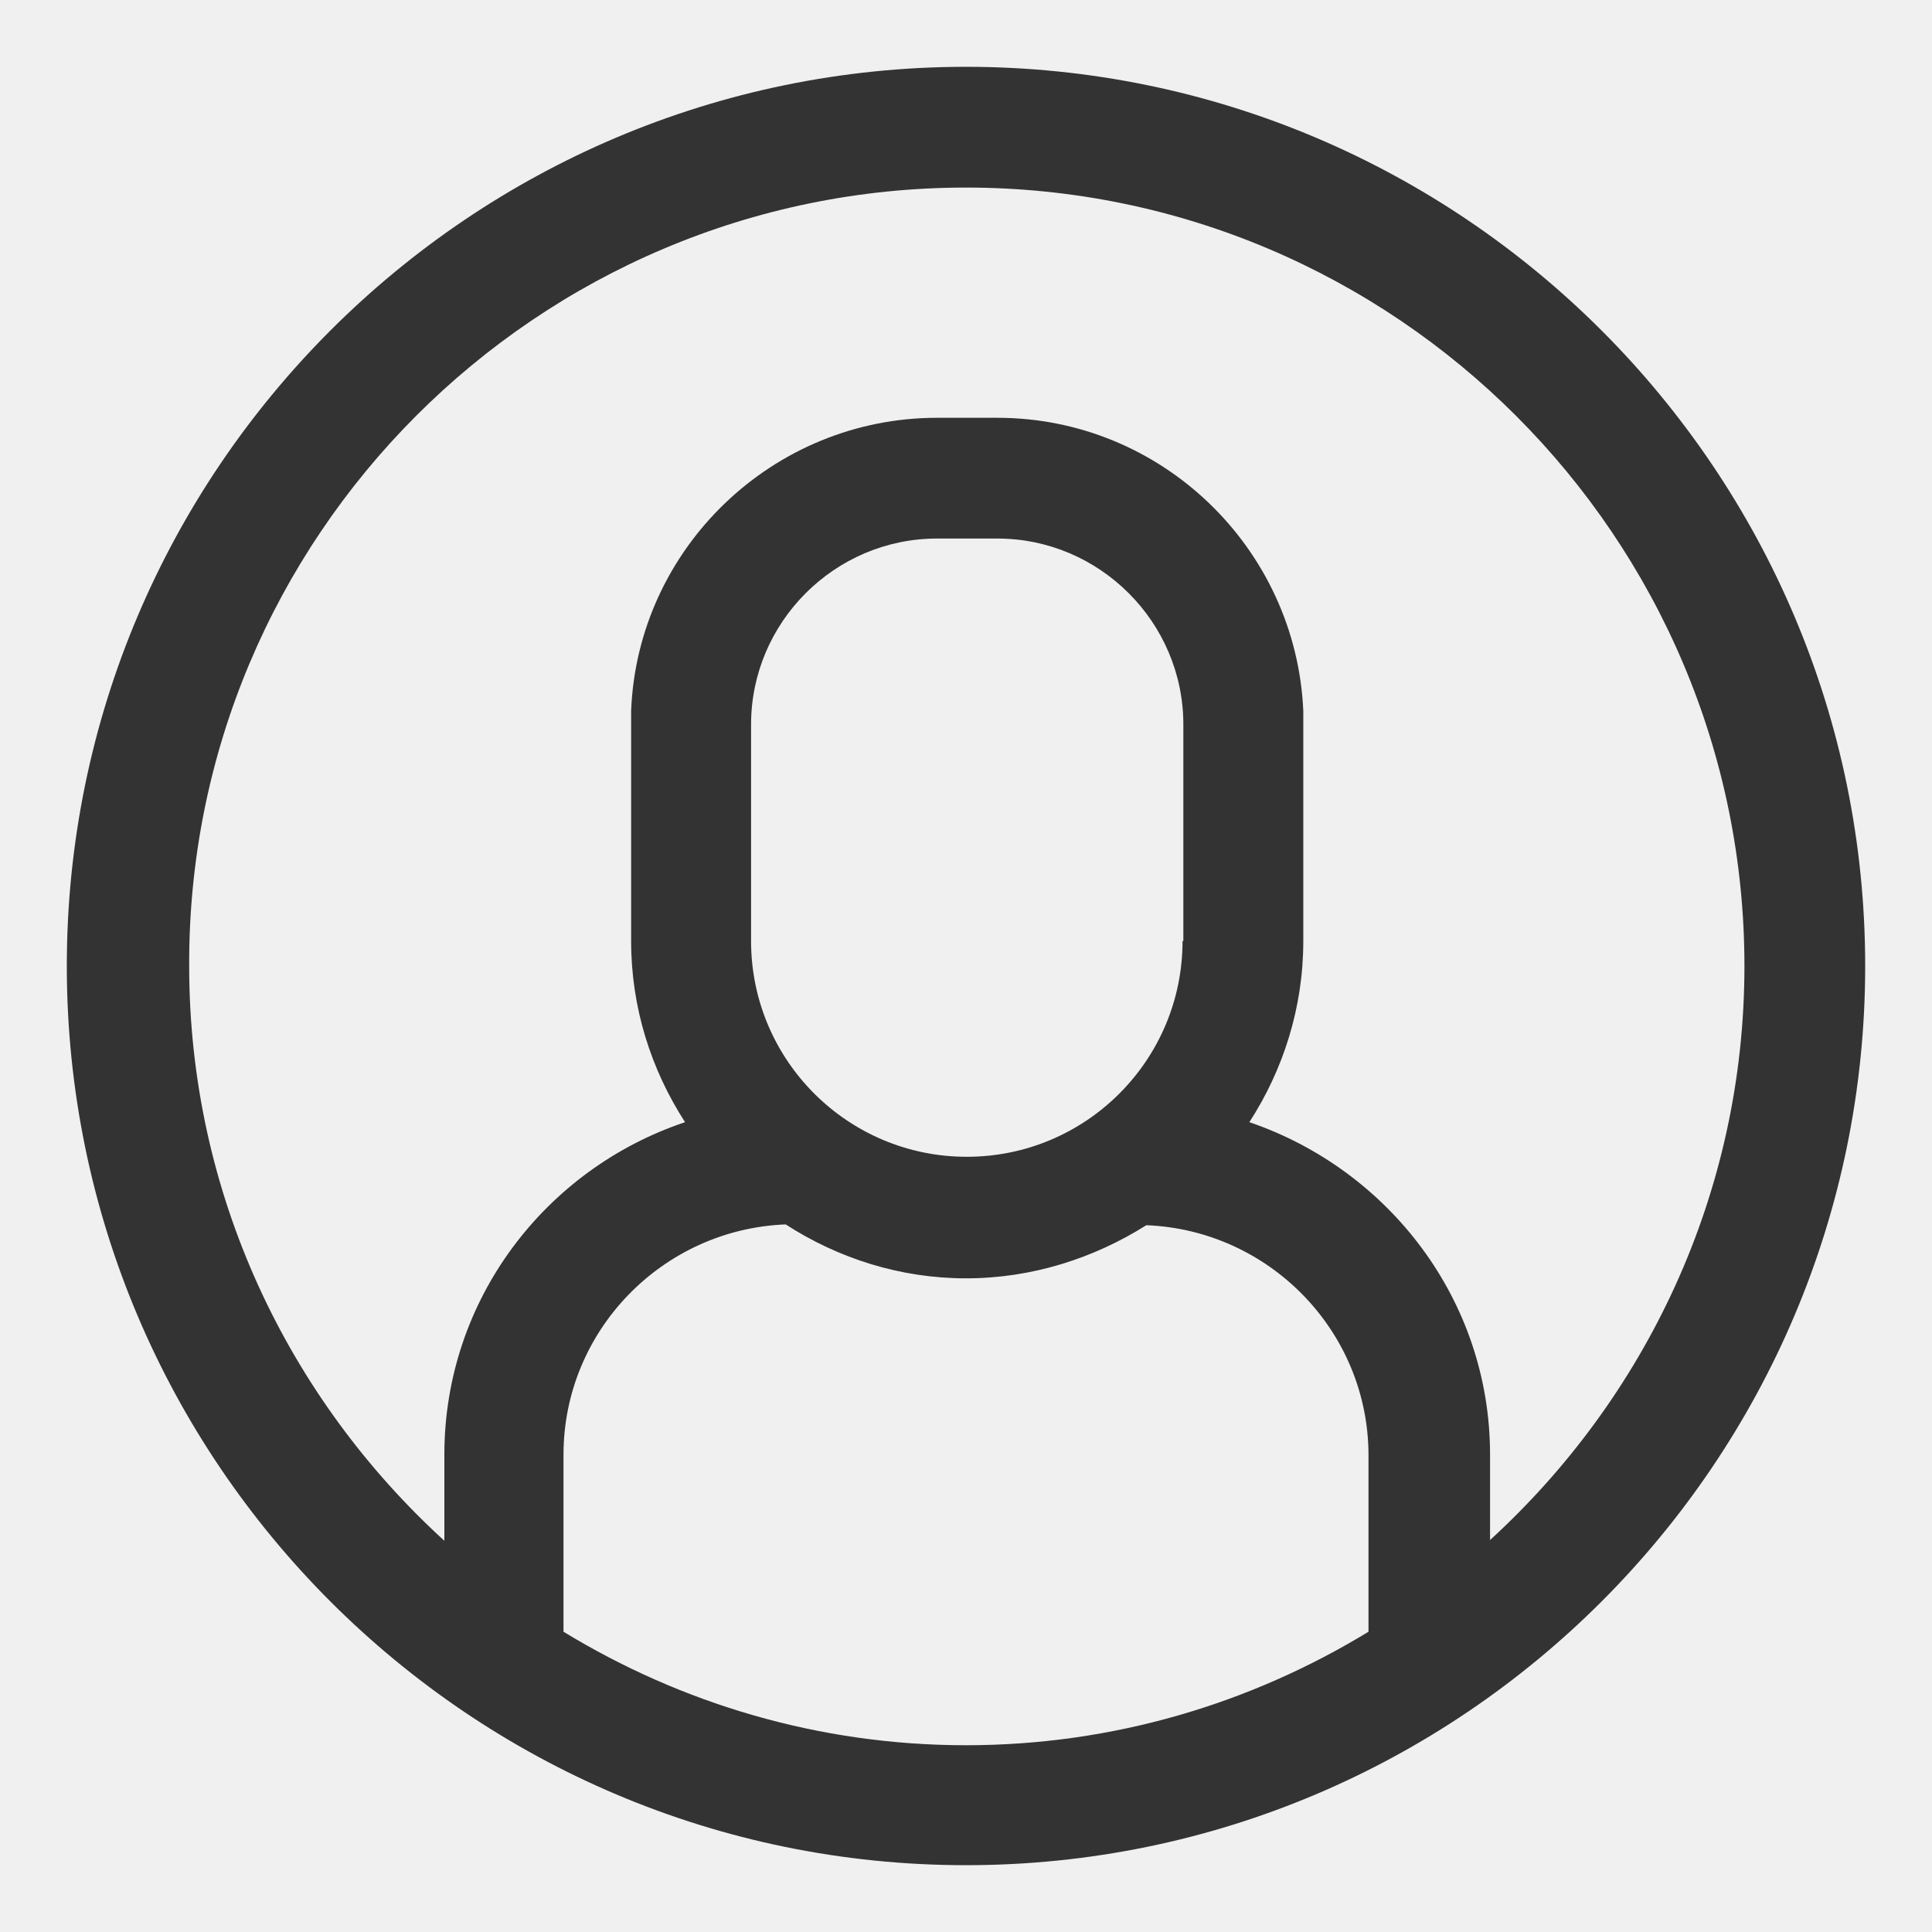
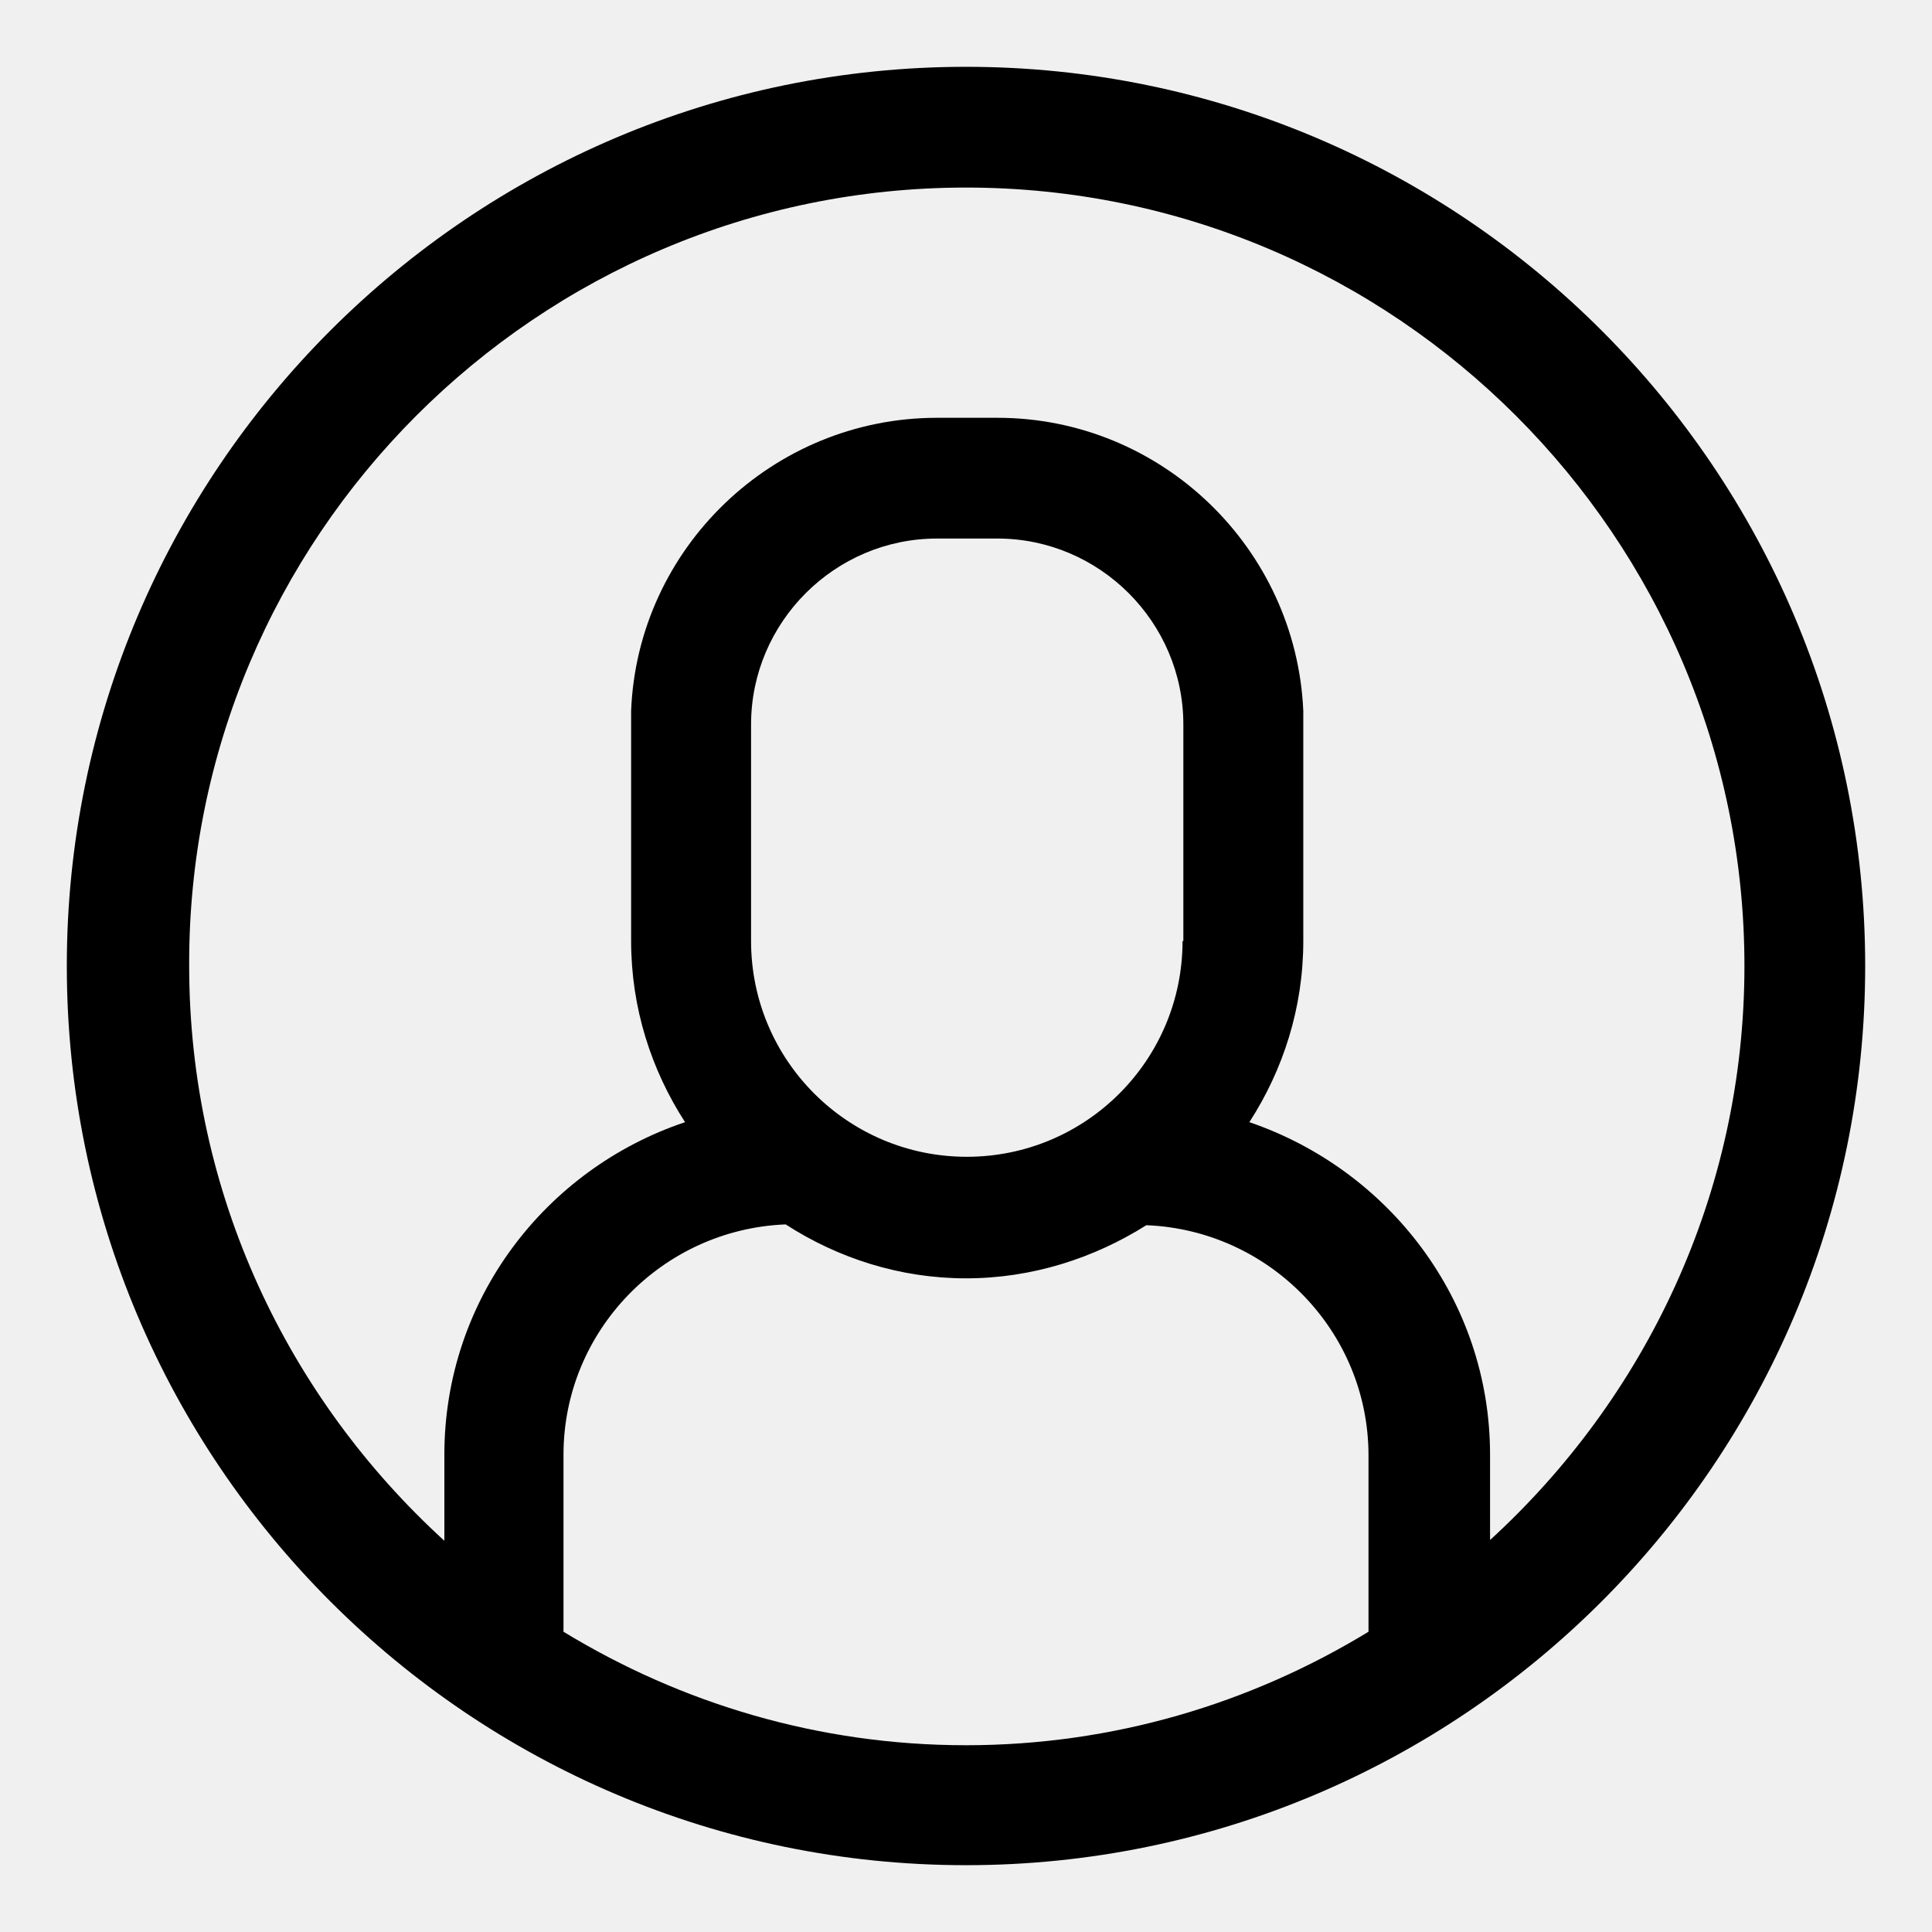
- <svg xmlns="http://www.w3.org/2000/svg" width="24" height="24" viewBox="0 0 24 24" fill="none">
+ <svg xmlns="http://www.w3.org/2000/svg" width="100%" height="100%" viewBox="0 0 24 24">
  <g clip-path="url(#clip0_1_44)">
-     <path d="M12 0.83C5.84 0.83 0.83 5.84 0.83 12C0.83 18.16 5.84 23.17 12 23.17C18.16 23.17 23.17 18.16 23.17 12C23.17 5.84 18.16 0.83 12 0.83ZM7 18.07C7 16.53 8.23 15.27 9.76 15.21C10.41 15.63 11.18 15.88 12 15.88C12.82 15.88 13.59 15.63 14.24 15.22C15.77 15.28 17 16.54 17 18.08V20.27C15.54 21.16 13.83 21.68 12 21.68C10.17 21.68 8.46 21.16 7 20.27V18.07ZM14.69 11.69C14.69 13.17 13.49 14.37 12.01 14.37C10.53 14.37 9.33 13.17 9.33 11.69V9C9.33 7.73 10.37 6.69 11.64 6.69H12.39C13.66 6.69 14.7 7.73 14.7 9V11.69H14.69ZM18.51 19.14V18.07C18.51 16.15 17.25 14.53 15.52 13.94C15.94 13.29 16.19 12.52 16.19 11.69V8.83C16.1 6.81 14.43 5.19 12.39 5.19H11.64C9.6 5.19 7.92 6.81 7.84 8.83V11.69C7.84 12.52 8.09 13.29 8.51 13.94C6.78 14.52 5.52 16.14 5.52 18.07V19.14C3.58 17.37 2.35 14.83 2.35 12C2.33 6.67 6.67 2.33 12 2.33C17.33 2.33 21.67 6.67 21.67 12C21.67 14.83 20.44 17.37 18.5 19.14H18.51Z" fill="#333333" />
+     <path d="M12 0.83C5.84 0.83 0.83 5.84 0.83 12C0.83 18.16 5.84 23.17 12 23.17C18.16 23.17 23.17 18.16 23.17 12C23.17 5.84 18.16 0.83 12 0.83ZM7 18.07C7 16.53 8.23 15.27 9.76 15.21C10.41 15.63 11.18 15.88 12 15.88C12.82 15.88 13.59 15.63 14.24 15.22C15.77 15.28 17 16.54 17 18.08V20.27C15.54 21.16 13.83 21.68 12 21.68C10.17 21.68 8.46 21.16 7 20.27V18.07ZM14.69 11.69C14.69 13.17 13.49 14.37 12.01 14.37C10.53 14.37 9.33 13.17 9.33 11.69V9C9.33 7.73 10.37 6.69 11.64 6.69H12.39C13.66 6.69 14.7 7.73 14.7 9V11.69H14.69ZM18.51 19.14V18.07C18.51 16.15 17.25 14.53 15.52 13.94C15.94 13.29 16.19 12.52 16.19 11.69V8.83C16.1 6.81 14.43 5.19 12.39 5.19H11.64C9.6 5.19 7.92 6.81 7.84 8.83V11.69C7.84 12.52 8.09 13.29 8.51 13.94C6.78 14.52 5.52 16.14 5.52 18.07V19.14C3.58 17.37 2.35 14.83 2.35 12C2.33 6.67 6.67 2.33 12 2.33C17.33 2.33 21.67 6.67 21.67 12C21.67 14.83 20.44 17.37 18.5 19.14H18.51Z" />
  </g>
  <defs>
    <clipPath id="clip0_1_44">
      <rect width="24" height="24" fill="white" />
    </clipPath>
  </defs>
</svg>
